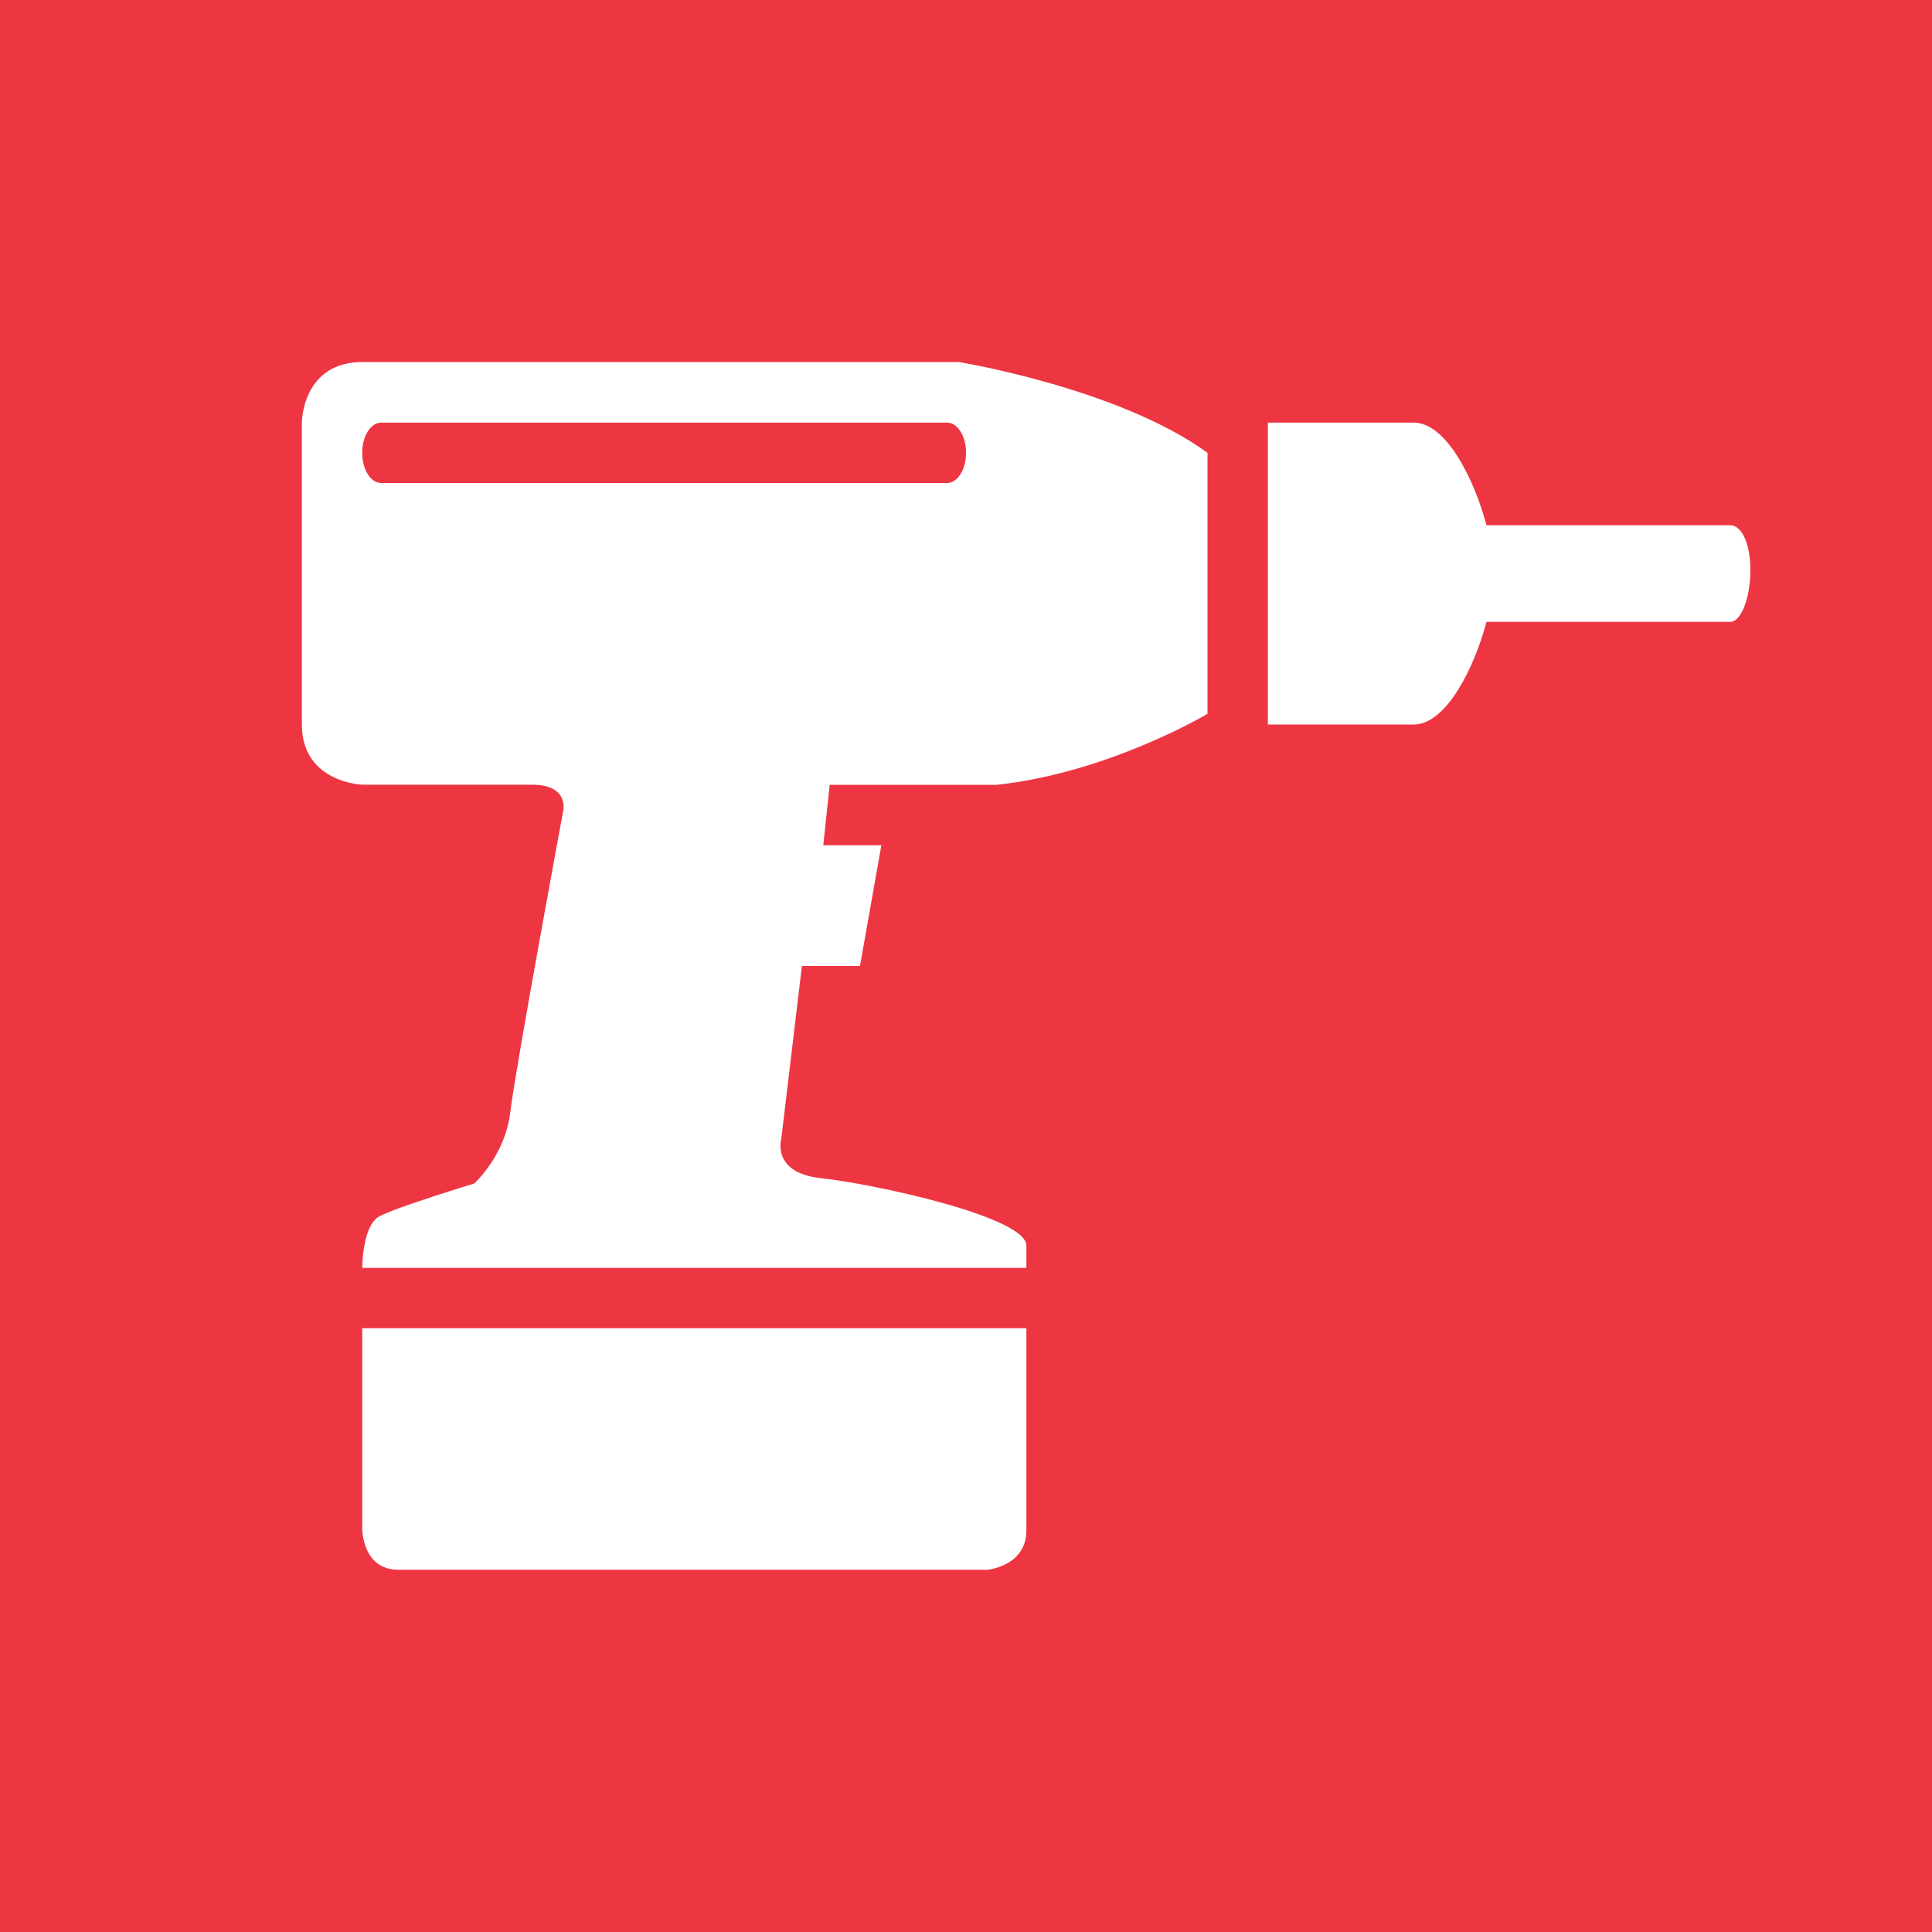
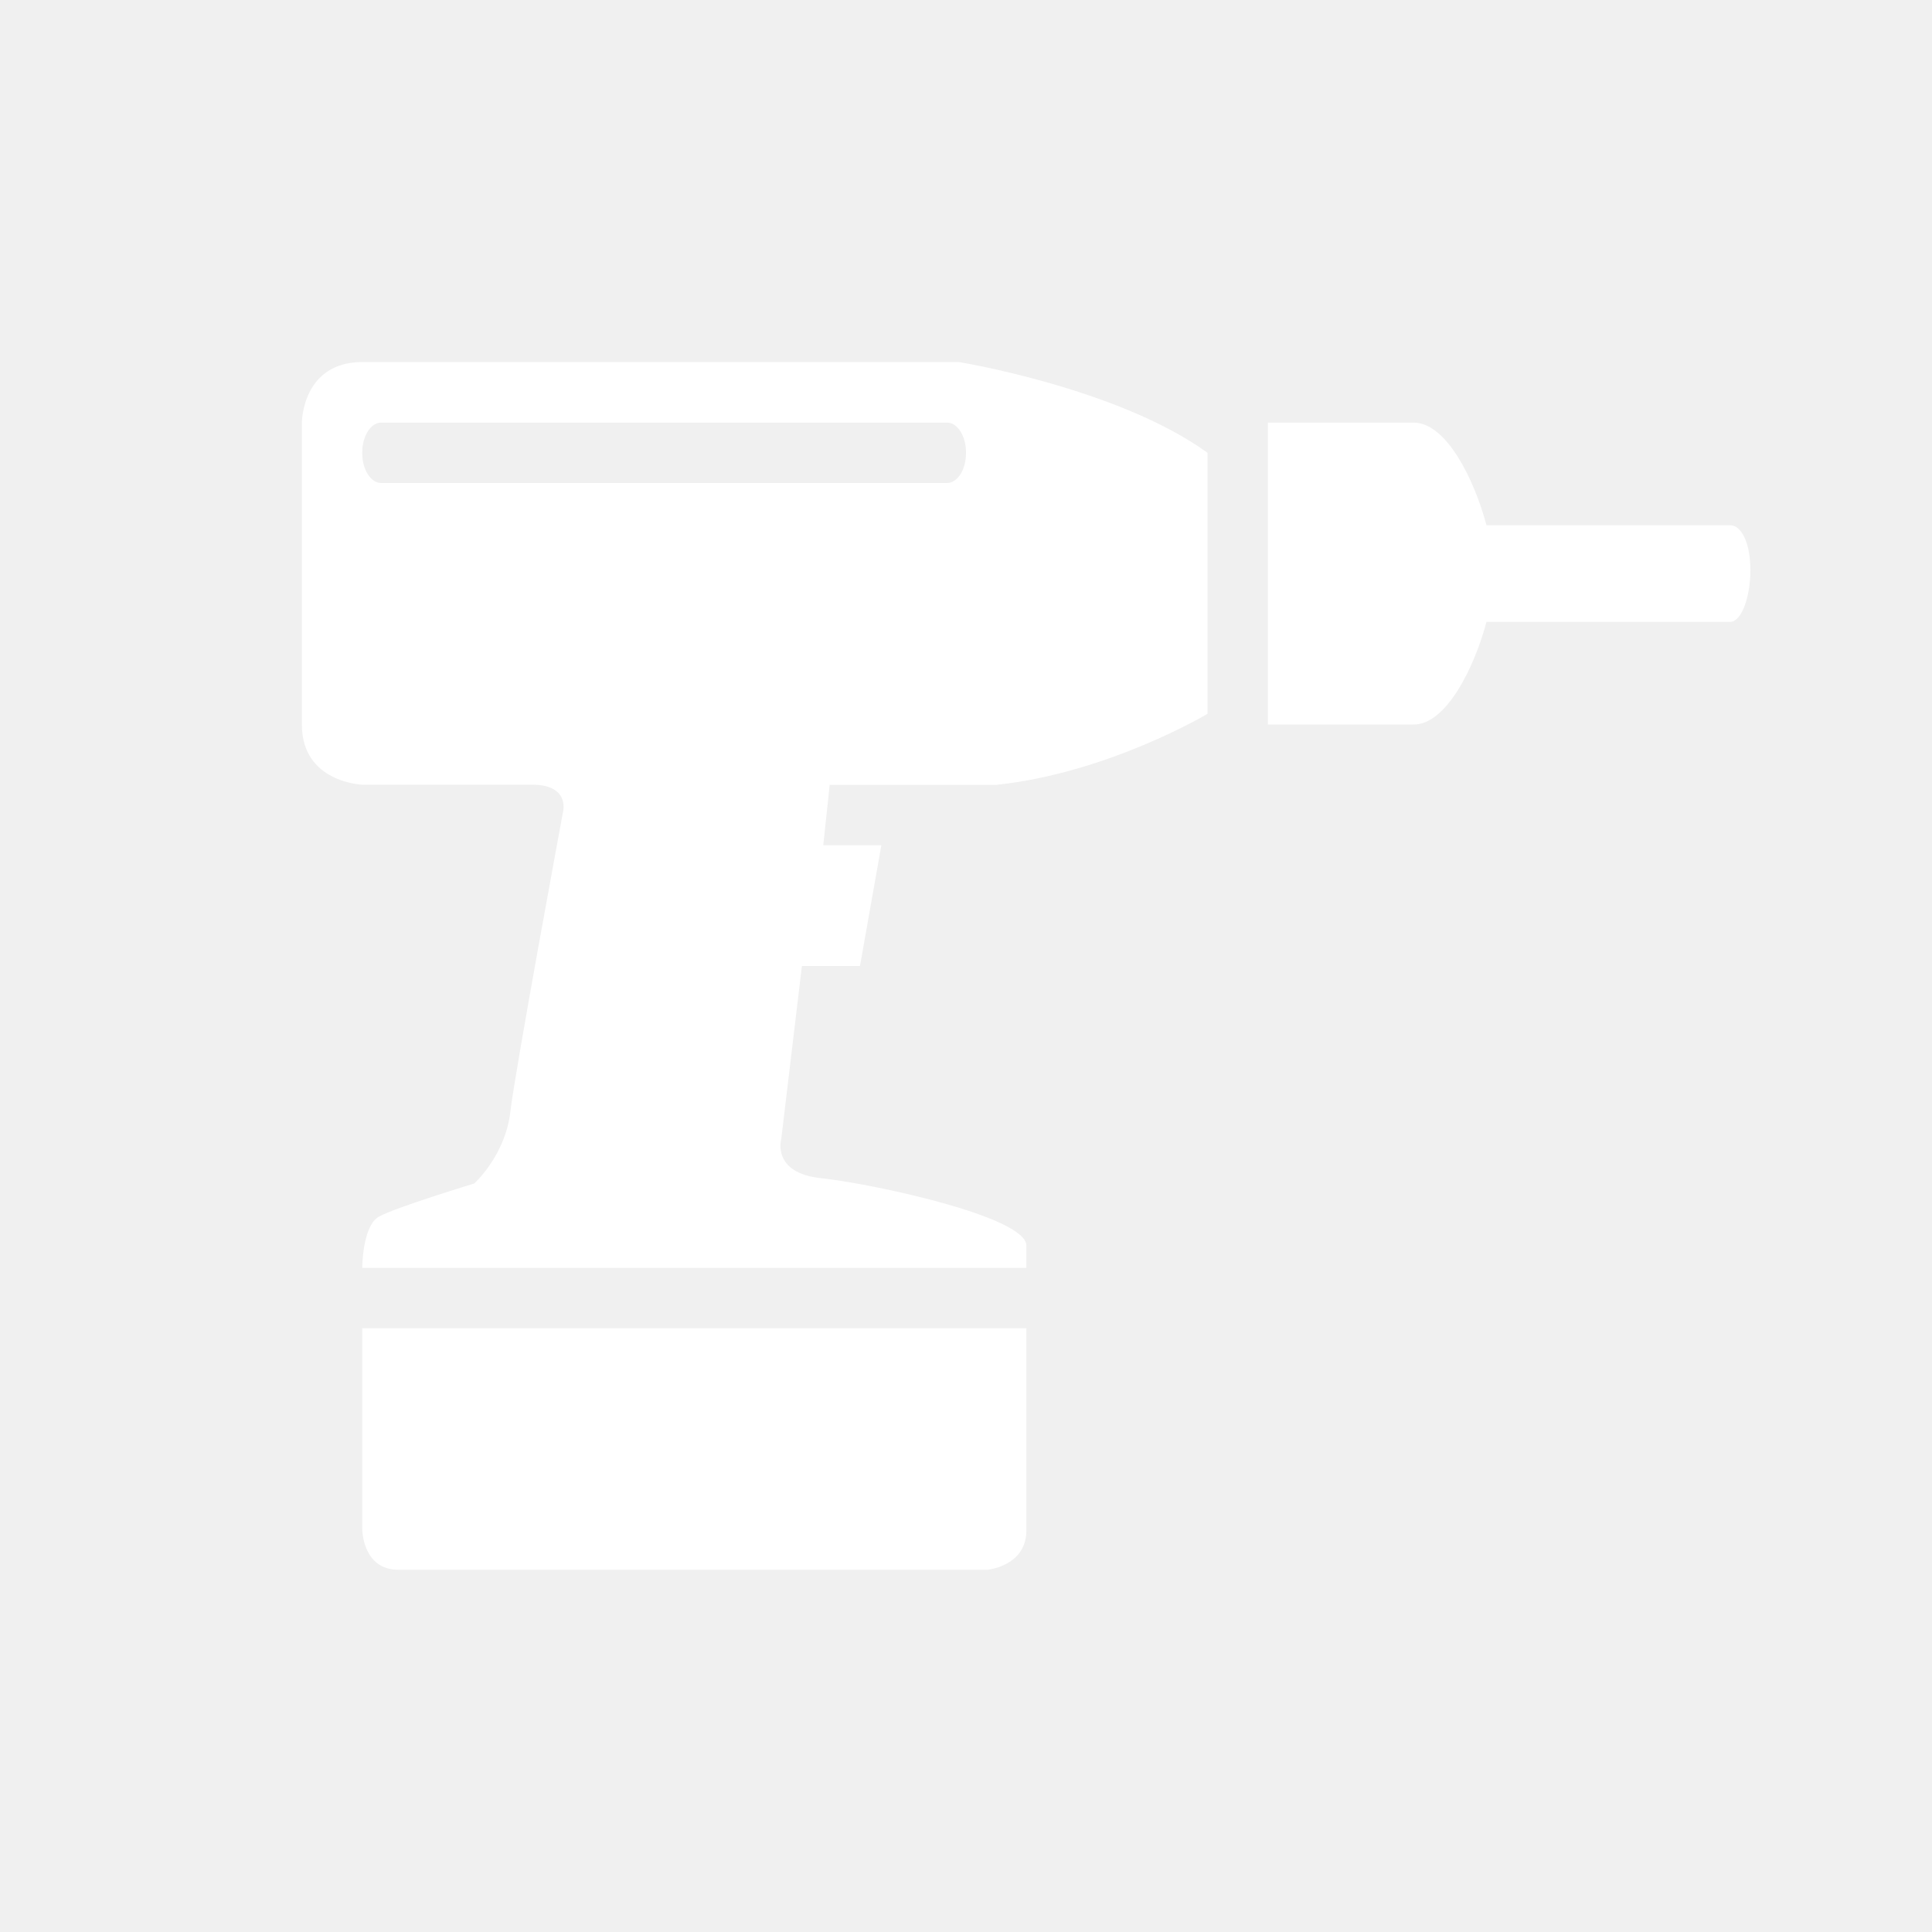
<svg xmlns="http://www.w3.org/2000/svg" width="32" height="32" viewBox="0 0 32 32" fill="none">
-   <rect width="32" height="32" fill="#EE3643" />
+   <rect width="32" height="32" fill="blank.htmlEE3643" />
  <path fill-rule="evenodd" clip-rule="evenodd" d="M6 5.996C5 6 5 7 5 7V12C5 12.963 6 12.997 6 12.997H8.815C9.435 12.997 9.328 13.434 9.328 13.434C9.328 13.434 8.537 17.7 8.452 18.421C8.367 19.143 7.854 19.603 7.854 19.603C7.854 19.603 6.555 19.997 6.278 20.15C6 20.303 6 21 6 21H17V20.631C17 20.15 14.436 19.603 13.603 19.515C12.77 19.428 12.941 18.859 12.941 18.859L13.282 16H14.244L14.598 14H13.636L13.742 13H16.5C18.36 12.803 20 11.823 20 11.823L20 7.5C18.525 6.428 15.88 5.996 15.88 5.996H6ZM24.621 8.7H28.658C28.843 8.7 28.992 8.992 28.992 9.442C28.992 9.892 28.843 10.3 28.658 10.3H24.621C24.422 11.05 23.957 12 23.416 12H21V7H23.416C23.958 7 24.422 7.95 24.621 8.7ZM6.598 26C6 26 6 25.327 6 25.327V22H17V25.349C17 25.939 16.359 26 16.359 26L6.598 26ZM16 7.508V7.492C16 7.222 15.859 7 15.687 7H6.313C6.141 7 6 7.222 6 7.492V7.508C6 7.778 6.141 8 6.313 8H15.687C15.859 8 16 7.778 16 7.508Z" fill="white" />
</svg>
